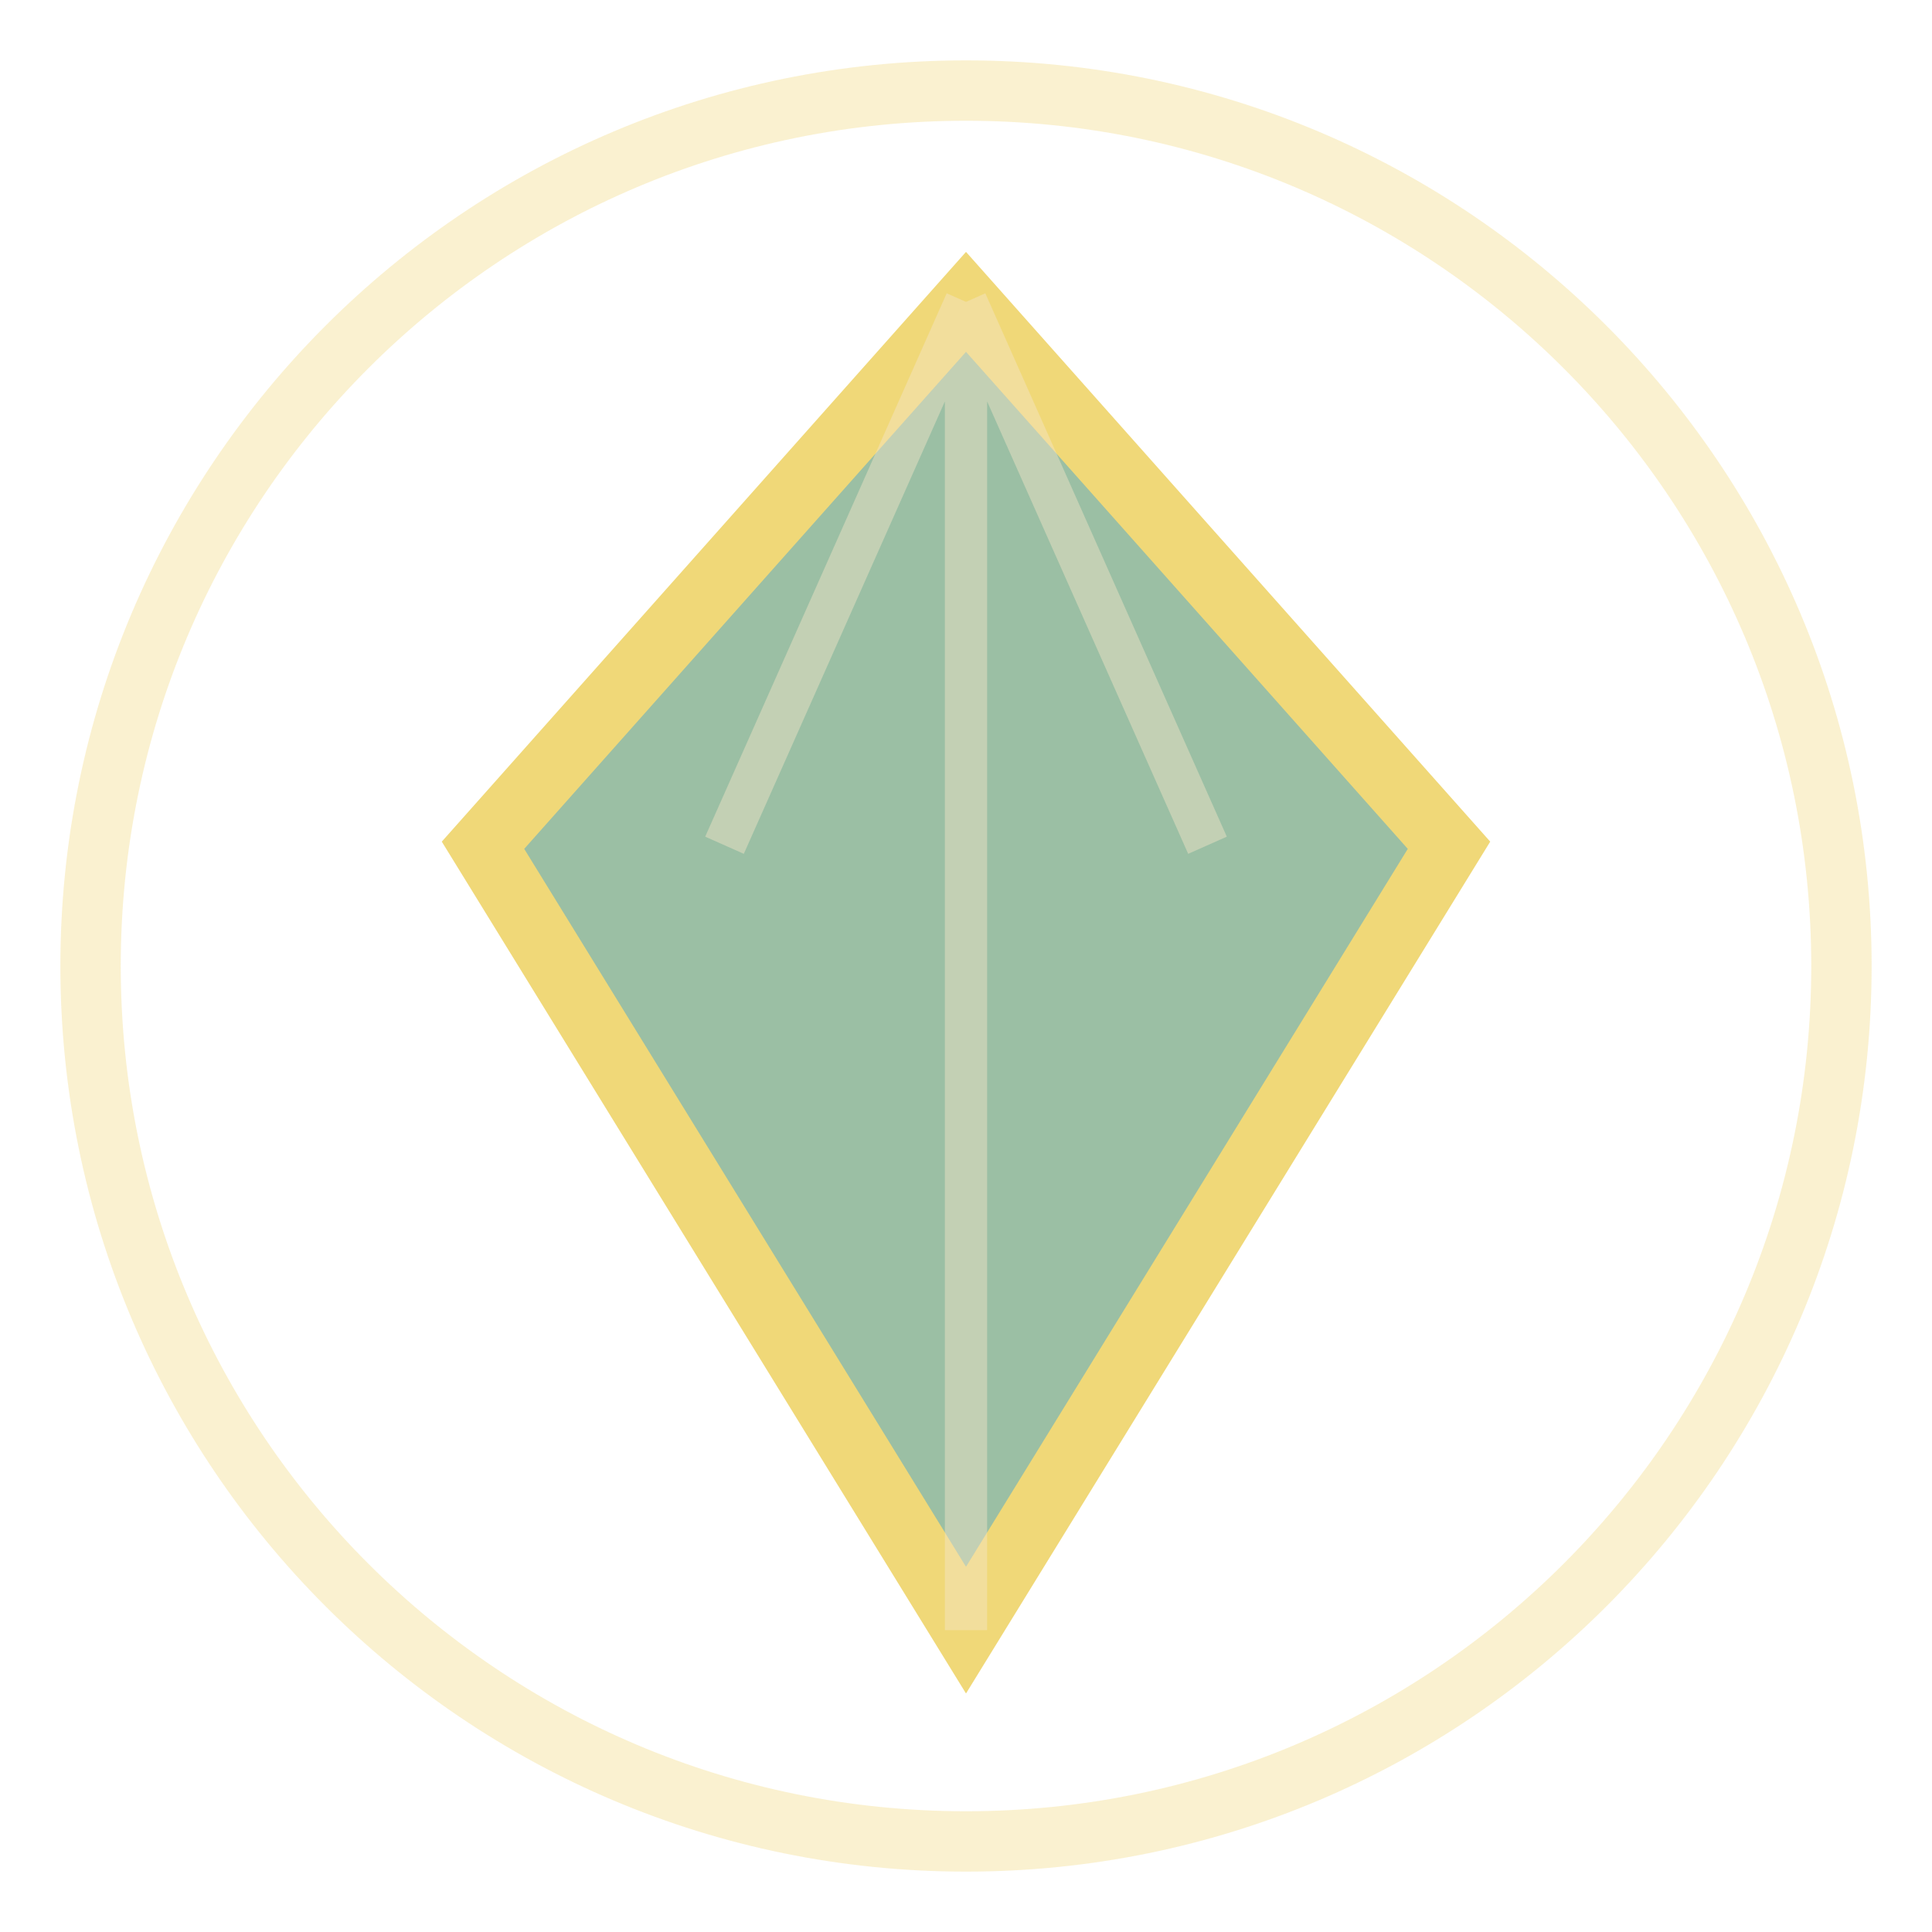
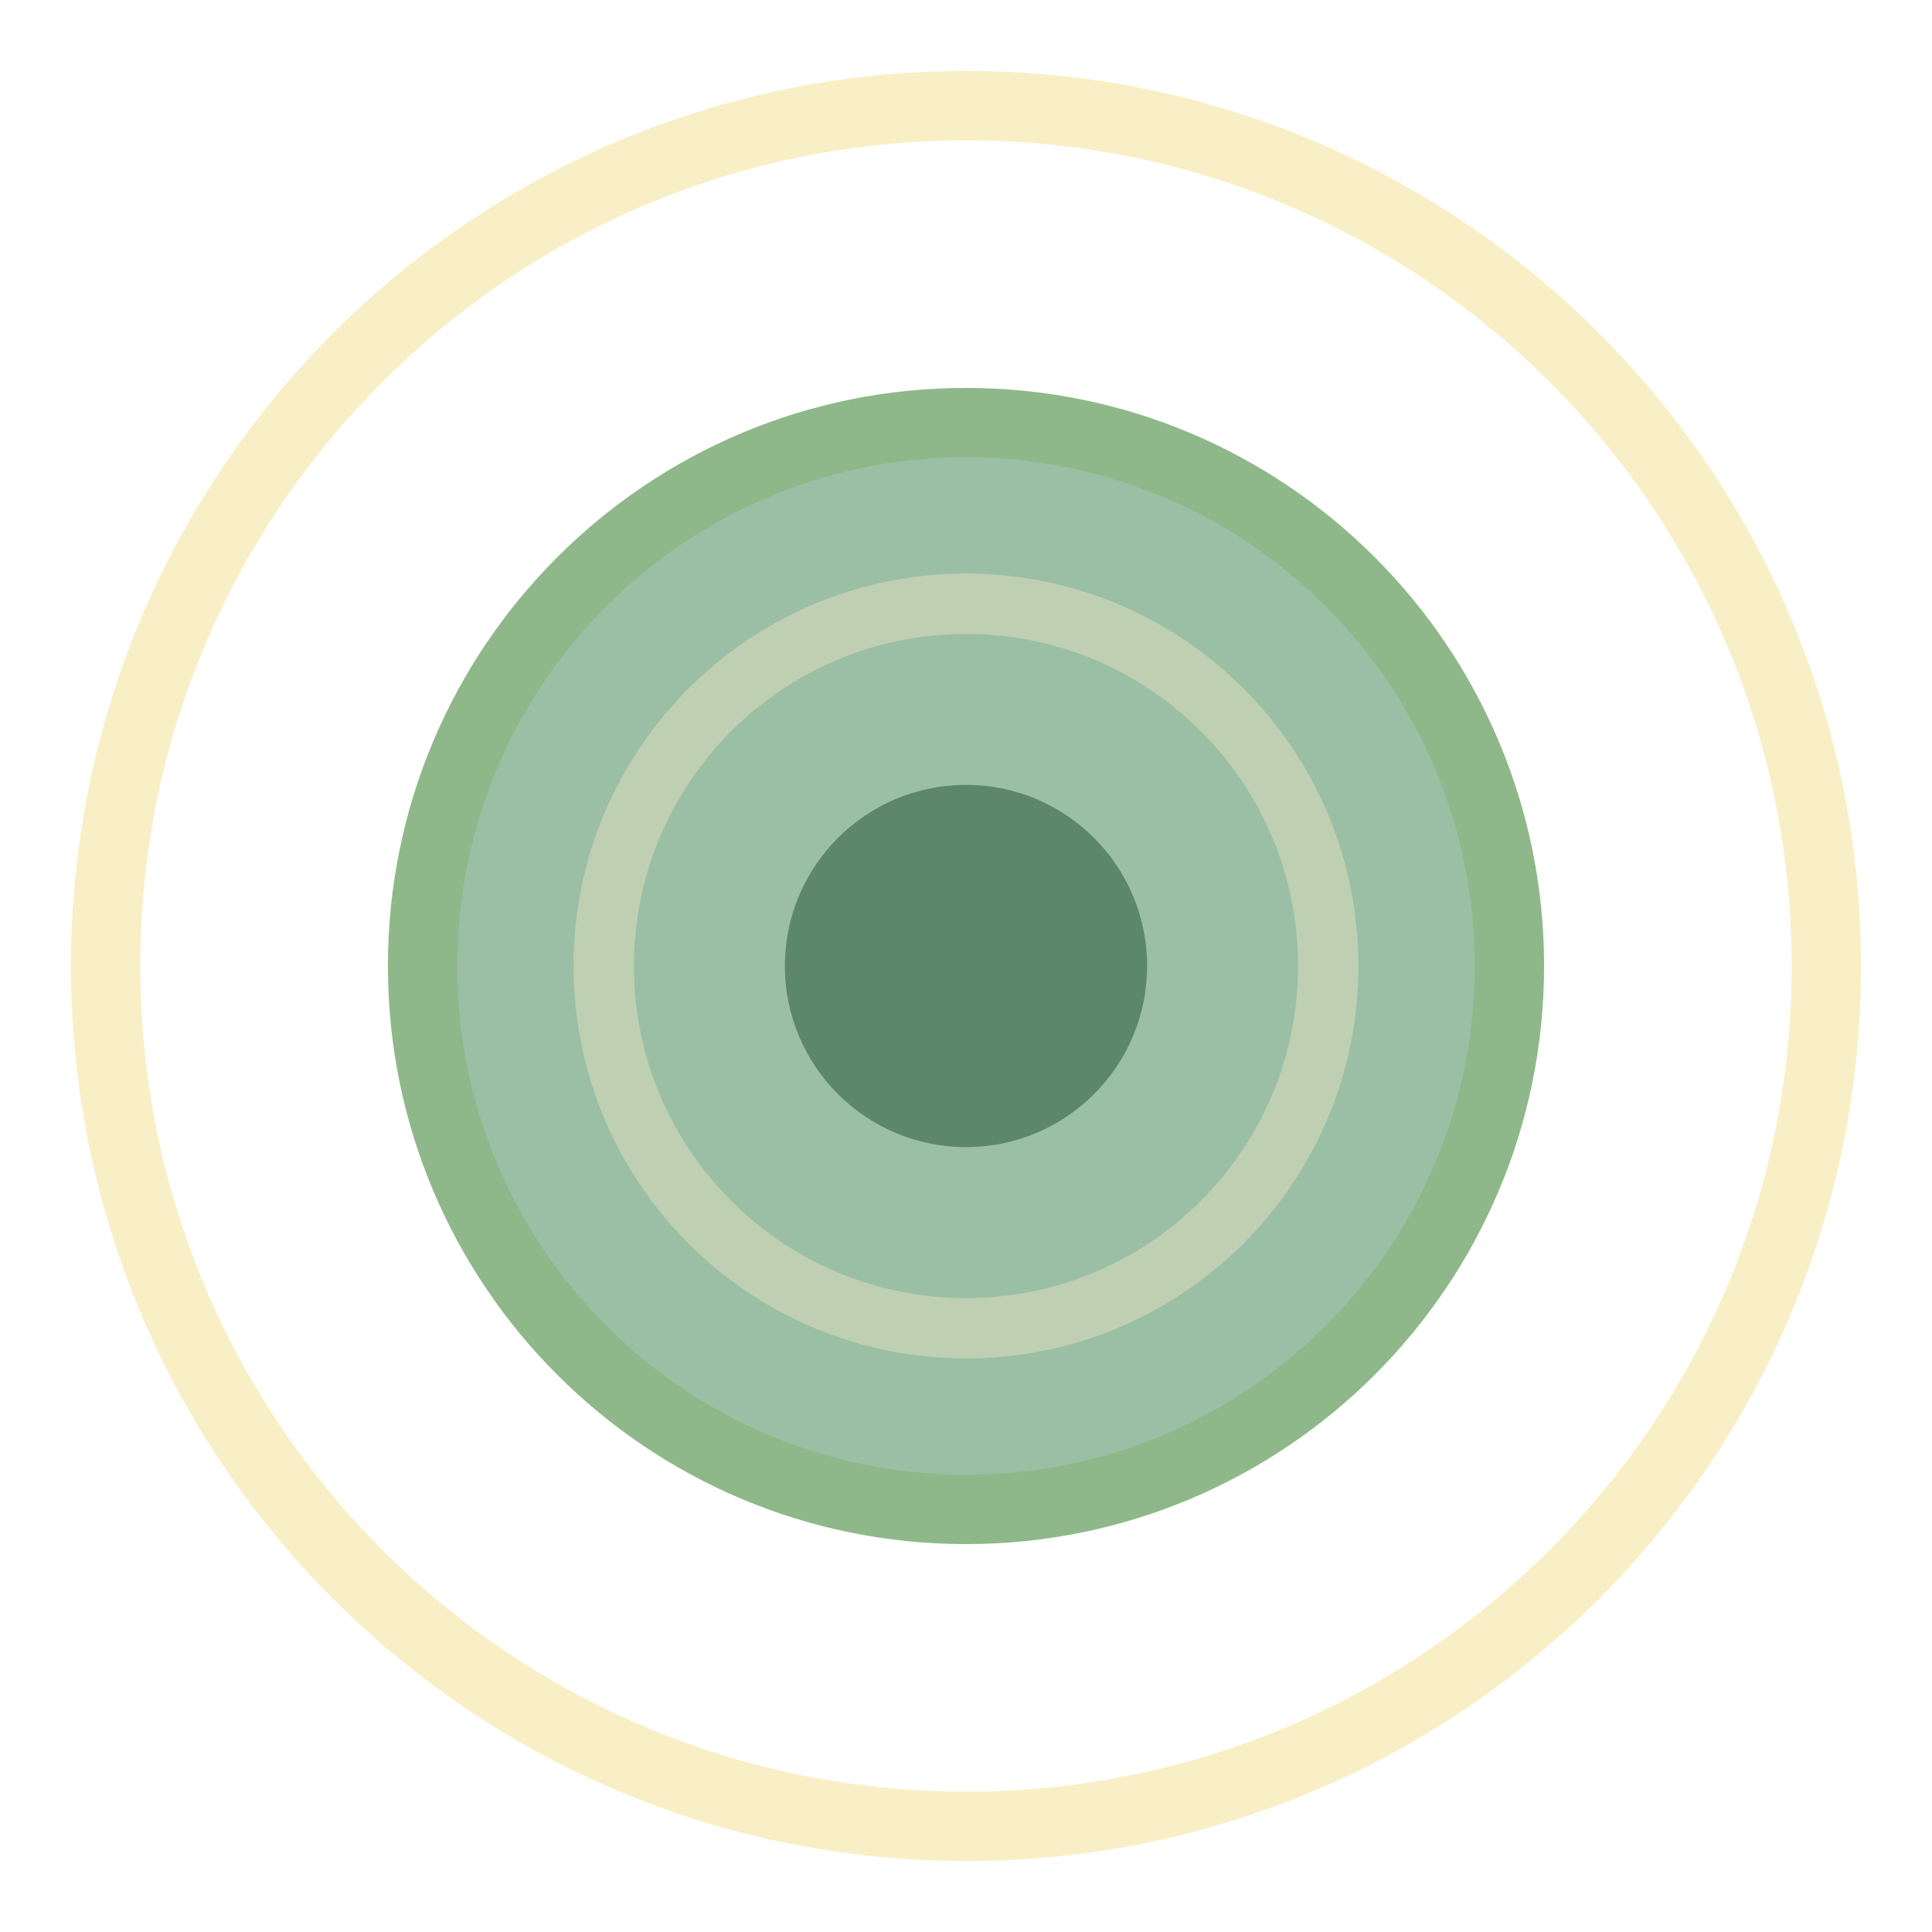
<svg xmlns="http://www.w3.org/2000/svg" viewBox="0 0 32 32" width="32" height="32" role="img" aria-label="Grüner Achat">
-   <circle cx="16" cy="16" r="14.5" fill="none" stroke="#f0d878" stroke-opacity="0.35" stroke-width="1" />
-   <path d="M16 5 L24 14 L16 27 L8 14Z" fill="#4a8a5a" fill-opacity="0.55" stroke="#f0d878" stroke-width="1.1" />
-   <path d="M16 5 L16 27 M16 5 L12 14 M16 5 L20 14" fill="none" stroke="#f5e6c8" stroke-opacity="0.45" stroke-width="0.7" />
+   <circle cx="16" cy="16" r="14.25" fill="none" stroke="#f0d878" stroke-opacity="0.42" stroke-width="1.15" />
+   <circle cx="16" cy="16" r="9" fill="#4a8a5a" fill-opacity="0.55" stroke="#8fb88a" stroke-width="1.15" />
+   <circle cx="16" cy="16" r="6" fill="none" stroke="#f5e6c8" stroke-opacity="0.4" stroke-width="1" />
+   <circle cx="16" cy="16" r="3" fill="#2a5a3a" fill-opacity="0.55" />
</svg>
